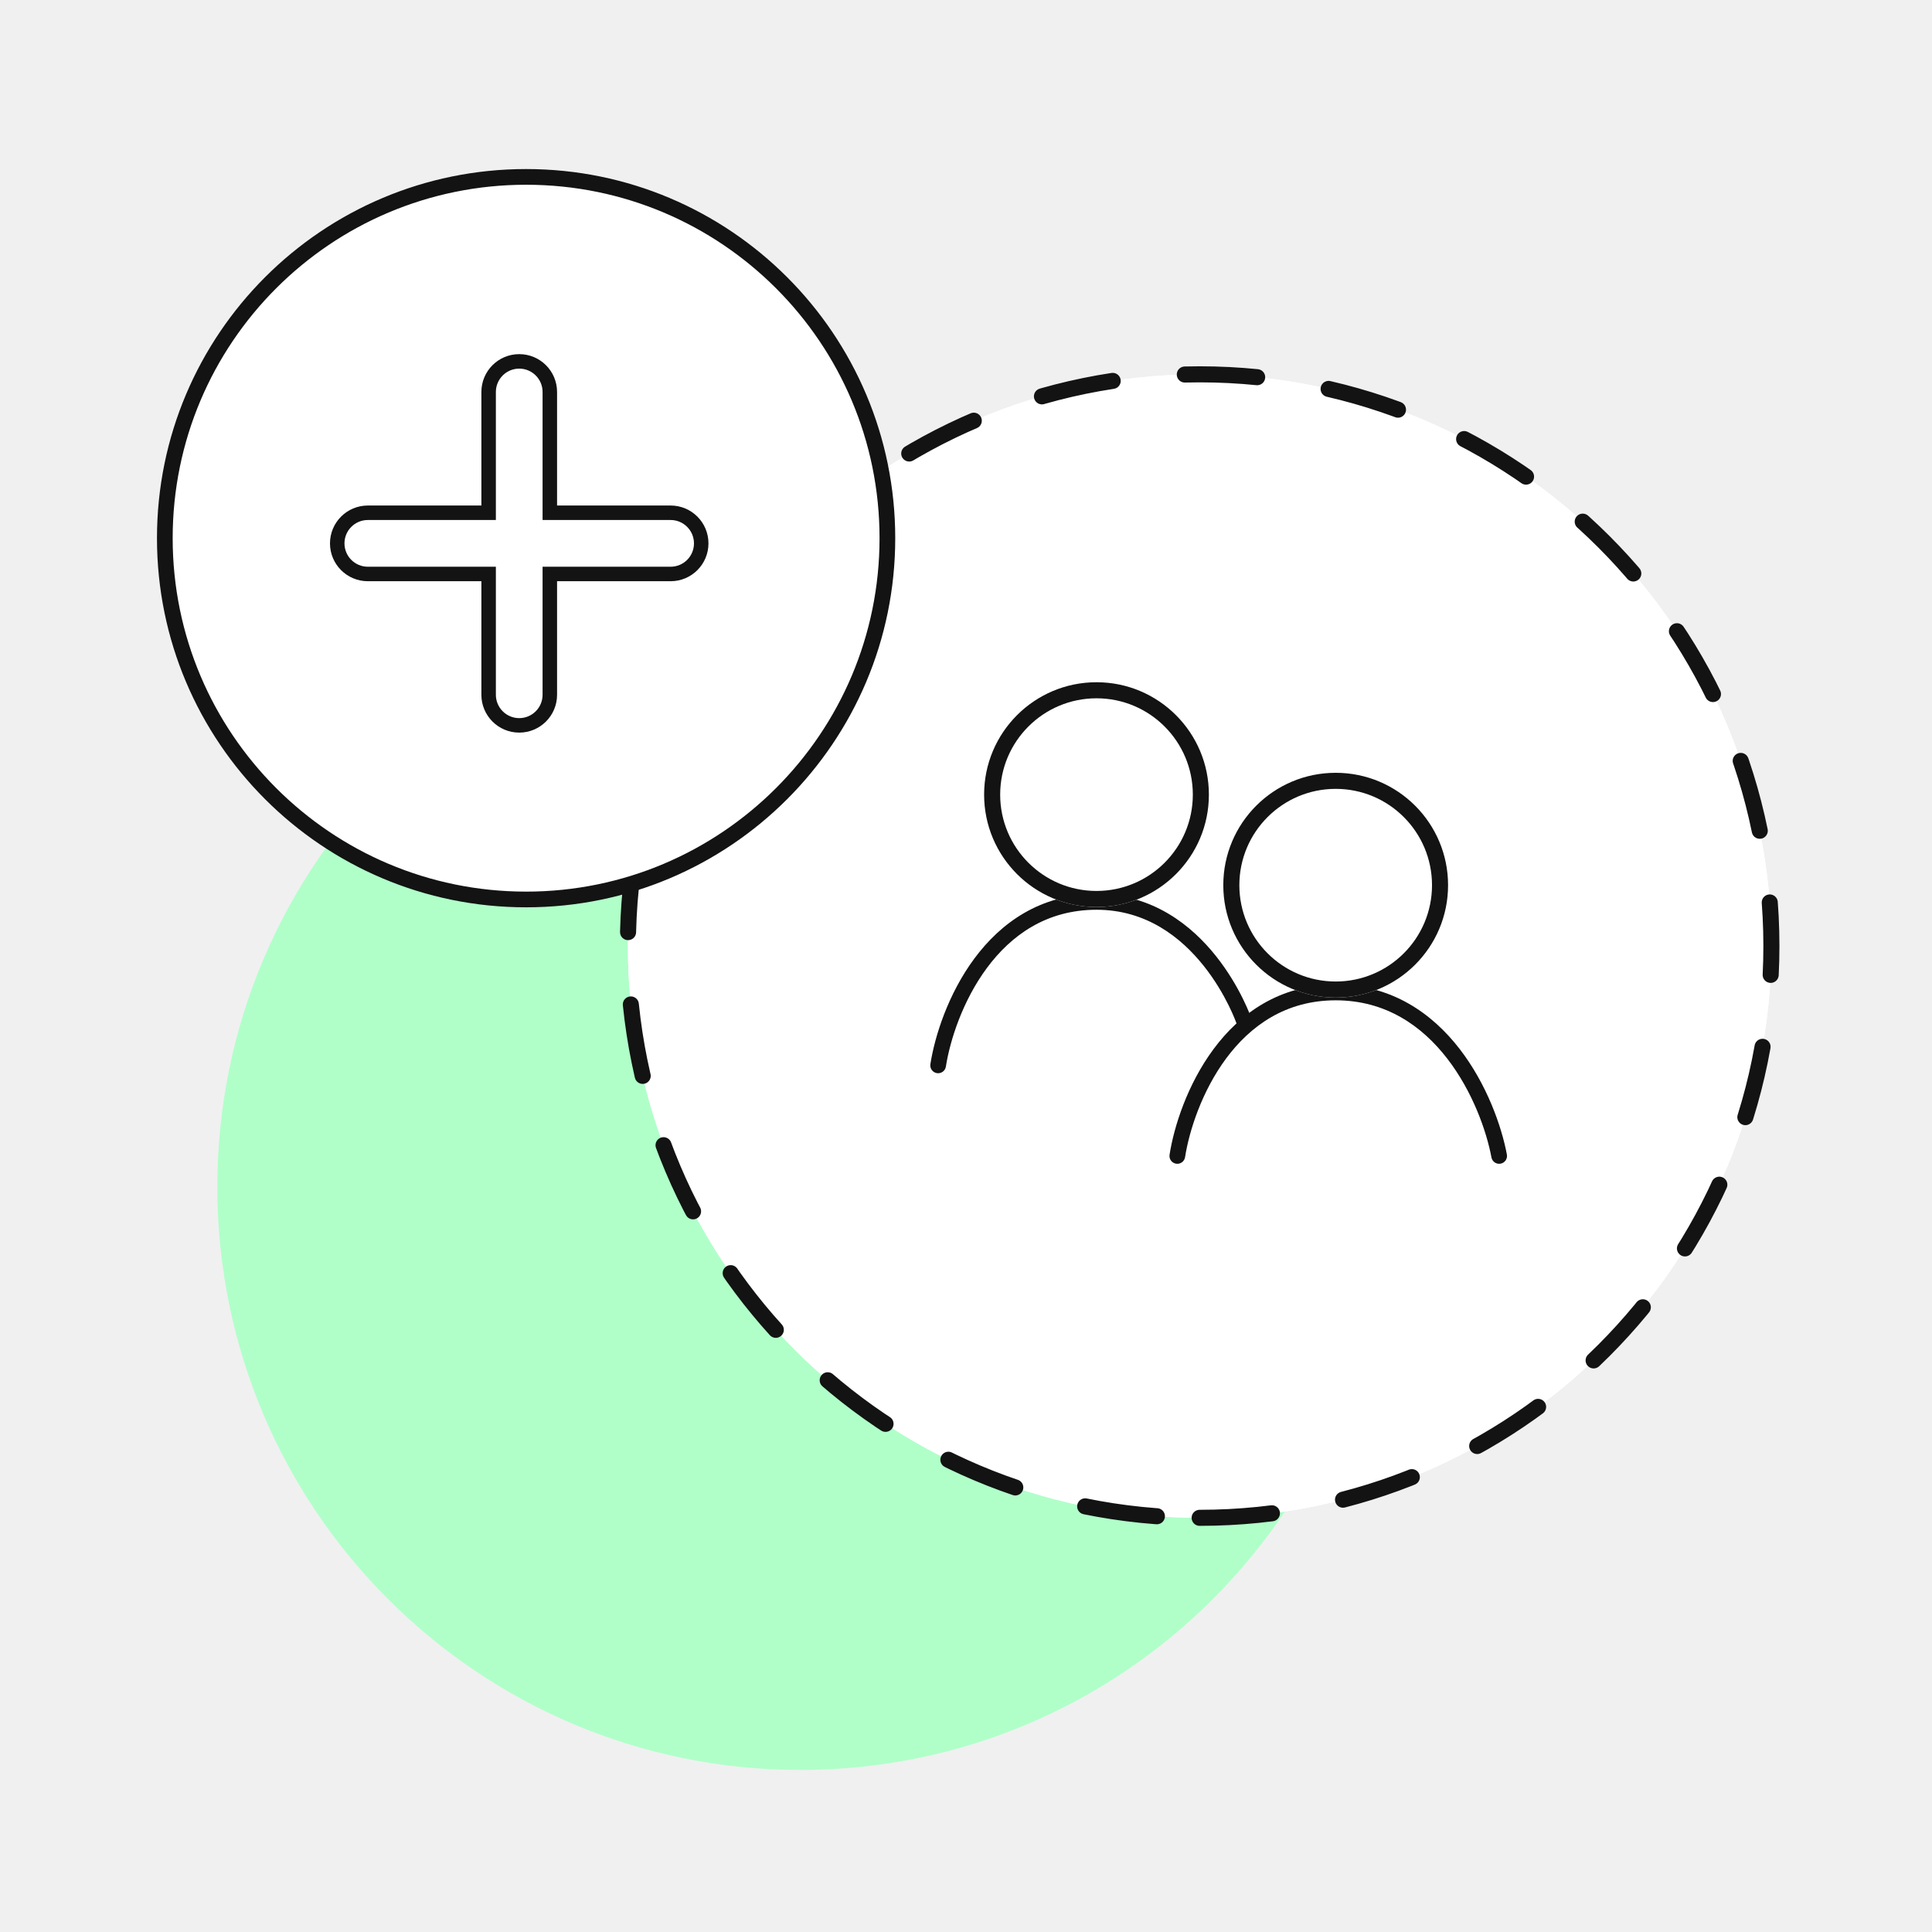
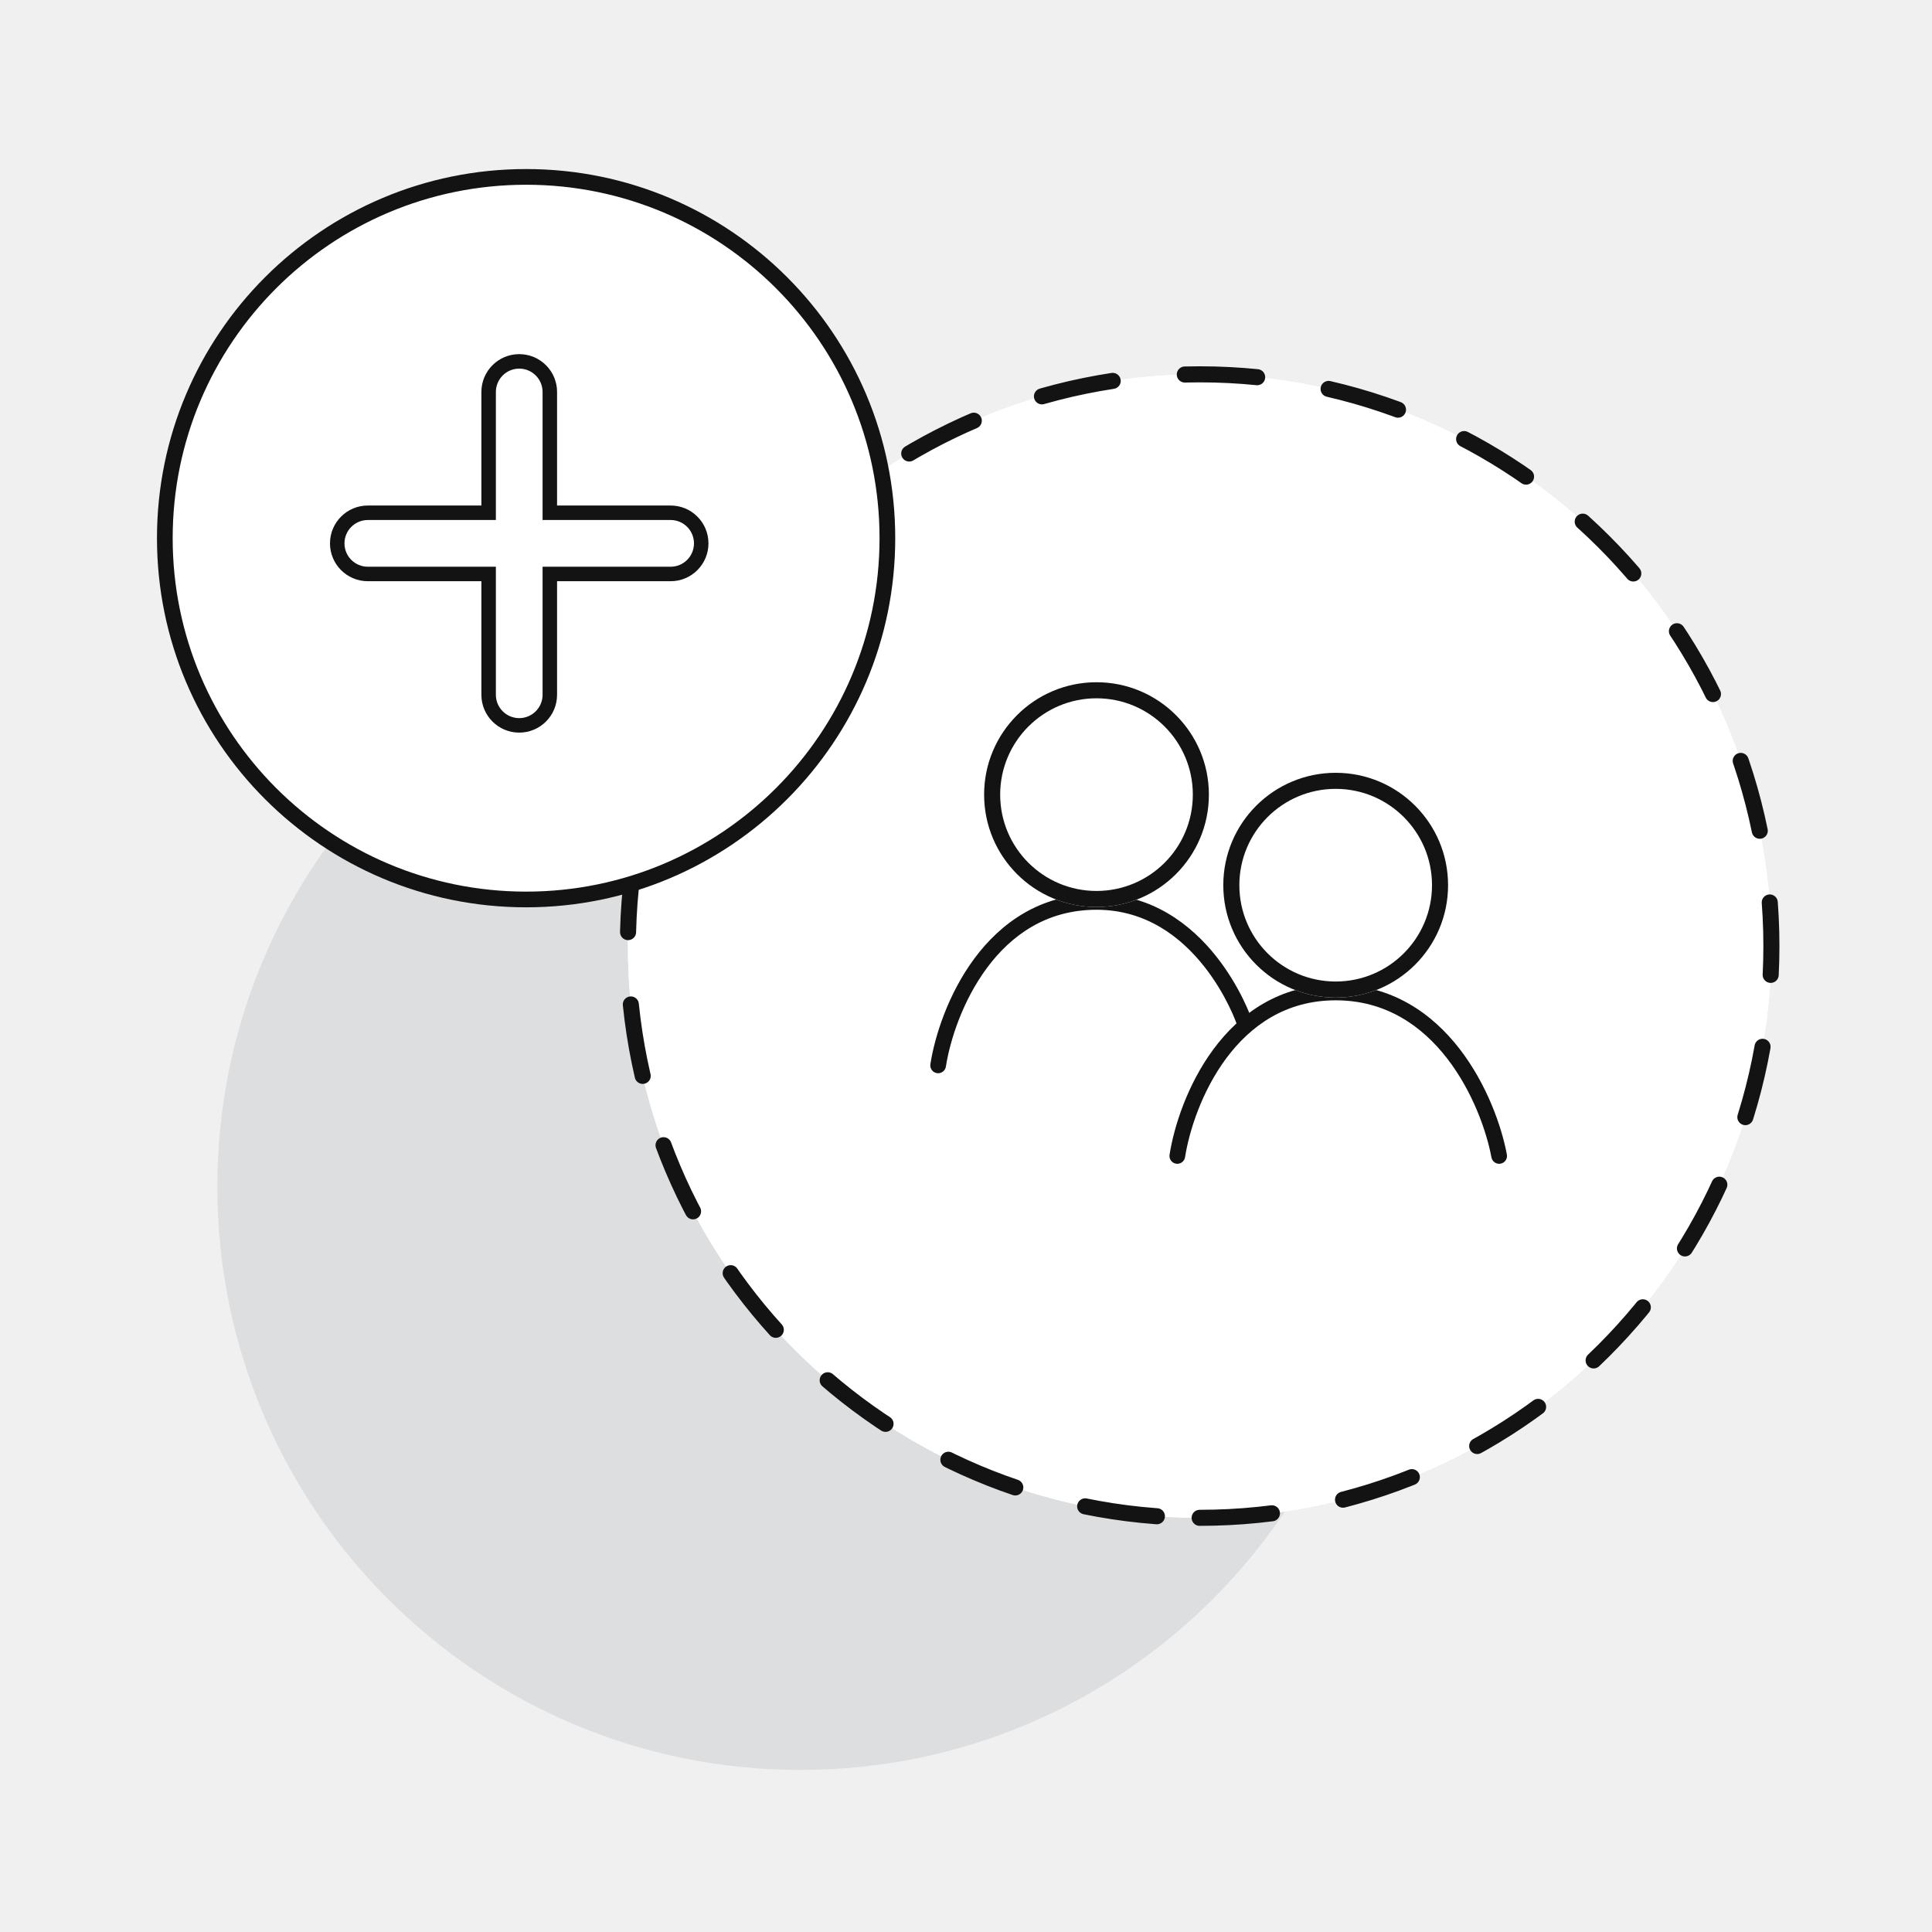
<svg xmlns="http://www.w3.org/2000/svg" width="160" height="160" viewBox="0 0 160 160" fill="none">
-   <path d="M66.29 146.58C92.96 146.58 114.58 124.96 114.58 98.29C114.58 71.62 92.96 50 66.29 50C39.62 50 18 71.62 18 98.29C18 124.96 39.62 146.58 66.29 146.58Z" fill="#B0FFC9" />
+   <path d="M66.29 146.58C92.96 146.58 114.58 124.96 114.58 98.29C114.58 71.62 92.96 50 66.29 50C39.62 50 18 71.62 18 98.29C18 124.96 39.62 146.58 66.29 146.58Z" fill="#dddee0" />
  <path d="M99.35 125.7C125.501 125.7 146.7 104.501 146.7 78.35C146.7 52.199 125.501 31 99.35 31C73.199 31 52 52.199 52 78.35C52 104.501 73.199 125.7 99.35 125.7Z" fill="white" />
  <path d="M99.35 125.7C125.501 125.7 146.7 104.501 146.7 78.35C146.7 52.199 125.501 31 99.35 31C73.199 31 52 52.199 52 78.35C52 104.501 73.199 125.7 99.35 125.7Z" fill="white" stroke="#121312" stroke-width="1.33" stroke-miterlimit="10" stroke-linecap="round" stroke-dasharray="6 6" />
  <path d="M43.57 74.49C60.094 74.49 73.49 61.095 73.49 44.57C73.49 28.046 60.094 14.65 43.57 14.65C27.046 14.65 13.65 28.046 13.65 44.57C13.65 61.095 27.046 74.49 43.57 74.49Z" fill="white" />
  <path d="M46.134 47.534L45.534 47.534L45.534 48.134L45.534 57.538C45.534 58.937 44.4 60.072 43 60.072C41.6 60.072 40.466 58.937 40.466 57.538L40.466 48.134L40.466 47.534L39.866 47.534L30.462 47.534C29.062 47.534 27.928 46.4 27.928 45C27.928 43.6 29.062 42.465 30.462 42.465L39.866 42.465L40.466 42.465L40.466 41.865L40.466 32.462C40.466 31.062 41.6 29.928 43 29.928C44.4 29.928 45.534 31.062 45.534 32.462L45.534 41.865L45.534 42.465L46.134 42.465L55.538 42.465C56.938 42.465 58.072 43.6 58.072 45C58.072 46.4 56.938 47.534 55.538 47.534L46.134 47.534Z" stroke="#121312" stroke-width="1.2" />
  <path fill-rule="evenodd" clip-rule="evenodd" d="M43.57 15.3C27.405 15.3 14.3 28.405 14.3 44.57C14.3 60.735 27.405 73.84 43.57 73.84C59.735 73.84 72.84 60.735 72.84 44.57C72.84 28.405 59.735 15.3 43.57 15.3ZM13 44.57C13 27.687 26.687 14 43.57 14C60.453 14 74.14 27.687 74.14 44.57C74.14 61.453 60.453 75.14 43.57 75.14C26.687 75.14 13 61.453 13 44.57Z" fill="#121312" />
  <path fill-rule="evenodd" clip-rule="evenodd" d="M81.736 80.156C79.721 82.874 78.674 86.154 78.334 88.331C78.279 88.686 77.946 88.928 77.592 88.873C77.237 88.817 76.995 88.485 77.05 88.13C77.415 85.794 78.526 82.305 80.692 79.382C82.87 76.443 86.149 74.042 90.808 74.042C95.48 74.042 98.696 76.653 100.713 79.192C101.722 80.462 102.445 81.73 102.915 82.679C103.15 83.154 103.323 83.551 103.438 83.832C103.496 83.972 103.539 84.083 103.568 84.161C103.583 84.2 103.594 84.23 103.601 84.251L103.61 84.276L103.613 84.283L103.614 84.286L103.614 84.287C103.614 84.287 103.614 84.287 103 84.5L103.614 84.287C103.731 84.626 103.552 84.997 103.212 85.114C102.873 85.231 102.503 85.052 102.386 84.713L102.386 84.712L102.386 84.712L102.384 84.709L102.378 84.692C102.373 84.676 102.364 84.651 102.351 84.618C102.326 84.552 102.288 84.453 102.235 84.325C102.131 84.069 101.97 83.7 101.75 83.256C101.309 82.365 100.633 81.181 99.695 80C97.815 77.635 94.935 75.342 90.808 75.342C86.666 75.342 83.74 77.454 81.736 80.156Z" fill="#121312" />
  <path d="M100.115 65.808C100.115 70.948 95.948 75.115 90.808 75.115C85.667 75.115 81.5 70.948 81.5 65.808C81.5 60.667 85.667 56.5 90.808 56.5C95.948 56.5 100.115 60.667 100.115 65.808Z" fill="white" />
  <path fill-rule="evenodd" clip-rule="evenodd" d="M90.808 73.785C95.214 73.785 98.785 70.214 98.785 65.808C98.785 61.402 95.214 57.83 90.808 57.83C86.402 57.83 82.83 61.402 82.83 65.808C82.83 70.214 86.402 73.785 90.808 73.785ZM90.808 75.115C95.948 75.115 100.115 70.948 100.115 65.808C100.115 60.667 95.948 56.5 90.808 56.5C85.667 56.5 81.5 60.667 81.5 65.808C81.5 70.948 85.667 75.115 90.808 75.115Z" fill="#121312" />
  <path fill-rule="evenodd" clip-rule="evenodd" d="M101.544 87.656C99.529 90.374 98.483 93.654 98.142 95.831C98.087 96.186 97.754 96.428 97.4 96.373C97.045 96.317 96.803 95.985 96.858 95.63C97.223 93.294 98.334 89.805 100.5 86.882C102.678 83.943 105.957 81.542 110.616 81.542C115.271 81.542 118.617 83.94 120.882 86.871C123.136 89.79 124.355 93.275 124.793 95.611C124.859 95.963 124.627 96.303 124.274 96.369C123.921 96.436 123.581 96.203 123.515 95.85C123.107 93.673 121.957 90.389 119.853 87.666C117.76 84.957 114.76 82.842 110.616 82.842C106.474 82.842 103.548 84.954 101.544 87.656Z" fill="#121312" />
  <path d="M119.923 73.308C119.923 78.448 115.756 82.615 110.616 82.615C105.475 82.615 101.308 78.448 101.308 73.308C101.308 68.167 105.475 64 110.616 64C115.756 64 119.923 68.167 119.923 73.308Z" fill="white" />
  <path fill-rule="evenodd" clip-rule="evenodd" d="M110.616 81.285C115.022 81.285 118.593 77.714 118.593 73.308C118.593 68.902 115.022 65.33 110.616 65.33C106.21 65.33 102.638 68.902 102.638 73.308C102.638 77.714 106.21 81.285 110.616 81.285ZM110.616 82.615C115.756 82.615 119.923 78.448 119.923 73.308C119.923 68.167 115.756 64 110.616 64C105.475 64 101.308 68.167 101.308 73.308C101.308 78.448 105.475 82.615 110.616 82.615Z" fill="#121312" />
</svg>
